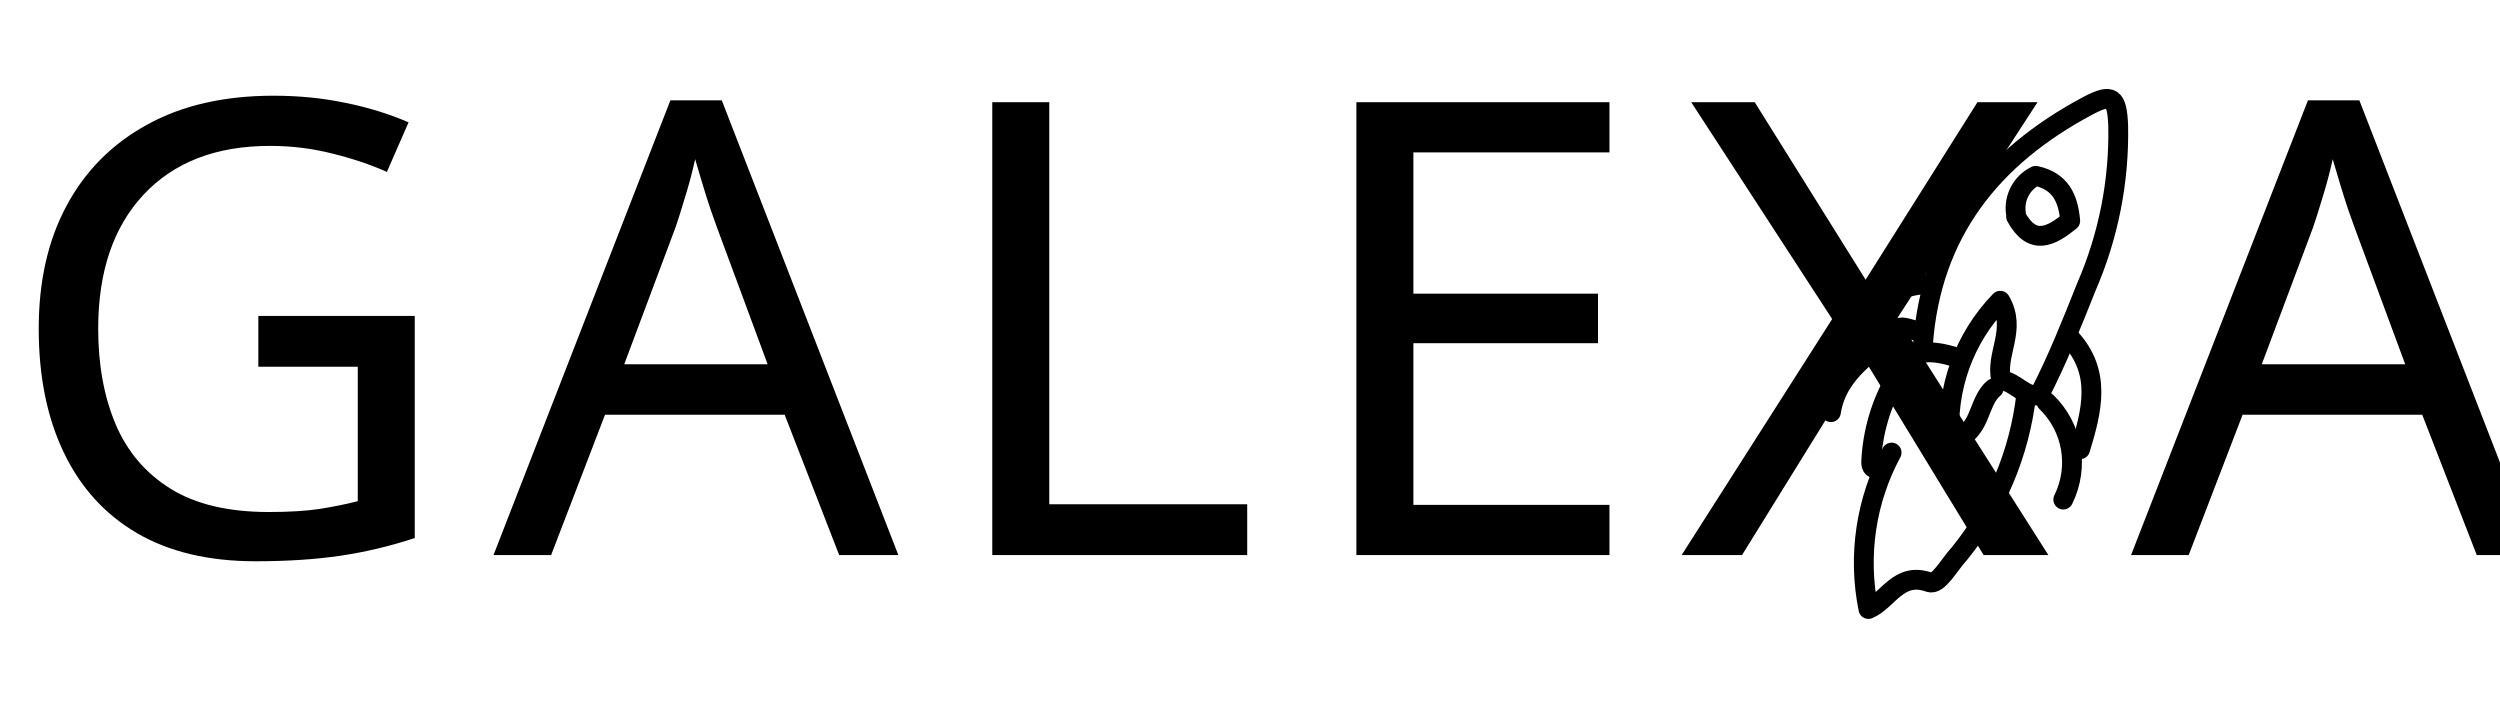
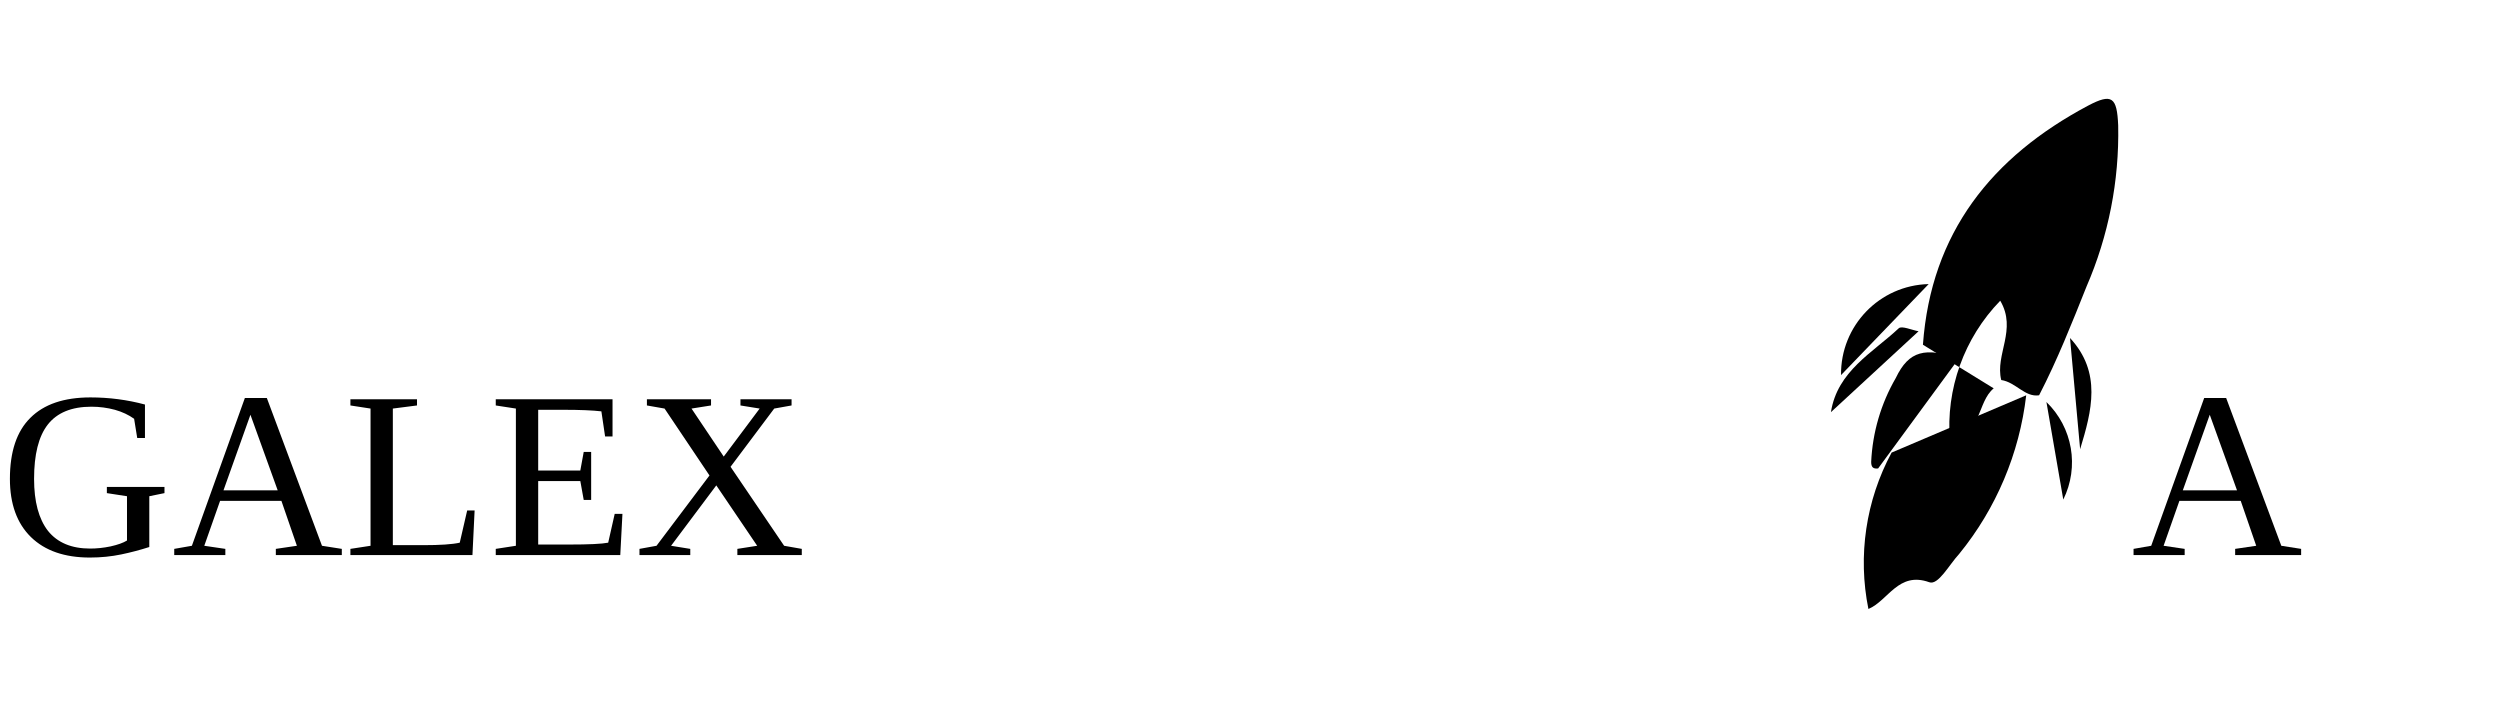
<svg xmlns="http://www.w3.org/2000/svg" viewBox="0 0 126.11 36.1" width="100%">
-   <defs>
-     <style>
-       .cls-1 {
-         font-size: 32px;
-         font-family: Assistant-Light, Assistant;
-         font-weight: 300;
-         letter-spacing: 0.05em;
-       }
-       .cls-2 {
-         letter-spacing: 0.05em;
-       }
-       .cls-3 {
-         fill: none;
-         stroke: #000;
-         stroke-linecap: round;
-         stroke-linejoin: round;
-       }
-     </style>
-   </defs>
  <g id="Layer_2" data-name="Layer 2">
    <g id="Layer_1-2" data-name="Layer 1">
      <text class="cls-1" transform="translate(0 28)">
        GALEX <tspan class="cls-2" x="107.5" y="0" xml:space="preserve">A</tspan>
      </text>
      <path class="cls-3" d="M97,17.39c.41-5.66,3.48-9.48,8.33-12.06,1.21-.64,1.46-.43,1.52,1a19.42,19.42,0,0,1-1.6,8.13c-.73,1.83-1.46,3.68-2.39,5.48-.72.11-1.17-.66-1.91-.77-.32-1.29.81-2.54-.05-4a9.09,9.09,0,0,0-2.54,7.07c1.64-.32,1.35-1.94,2.21-2.65" />
      <path class="cls-3" d="M95.42,22.83a11.73,11.73,0,0,0-1.17,7.89c1-.42,1.51-1.91,3.07-1.35.45.17,1-.88,1.51-1.43a15.51,15.51,0,0,0,3.38-8" />
      <path class="cls-3" d="M98.82,18.07c-1.7-.55-2.52-.4-3.19,1a9.29,9.29,0,0,0-1.24,4.23c0,.27.1.36.35.33" />
      <path class="cls-3" d="M97.29,14.33a4.53,4.53,0,0,0-4.42,4.59" />
      <path class="cls-3" d="M104.42,17.05c1.61,1.74,1.1,3.67.51,5.61" />
      <path class="cls-3" d="M103.23,20.28a4.23,4.23,0,0,1,.85,4.92" />
      <path class="cls-3" d="M92.36,20.79c.32-2.07,2.11-3,3.42-4.23.15-.14.66.09,1,.15" />
      <path class="cls-3" d="M101.7,10.93c.82,1.5,1.76,1,2.73.21-.1-1.14-.49-2-1.74-2.27a1.82,1.82,0,0,0-1,1.89" />
    </g>
  </g>
</svg>
